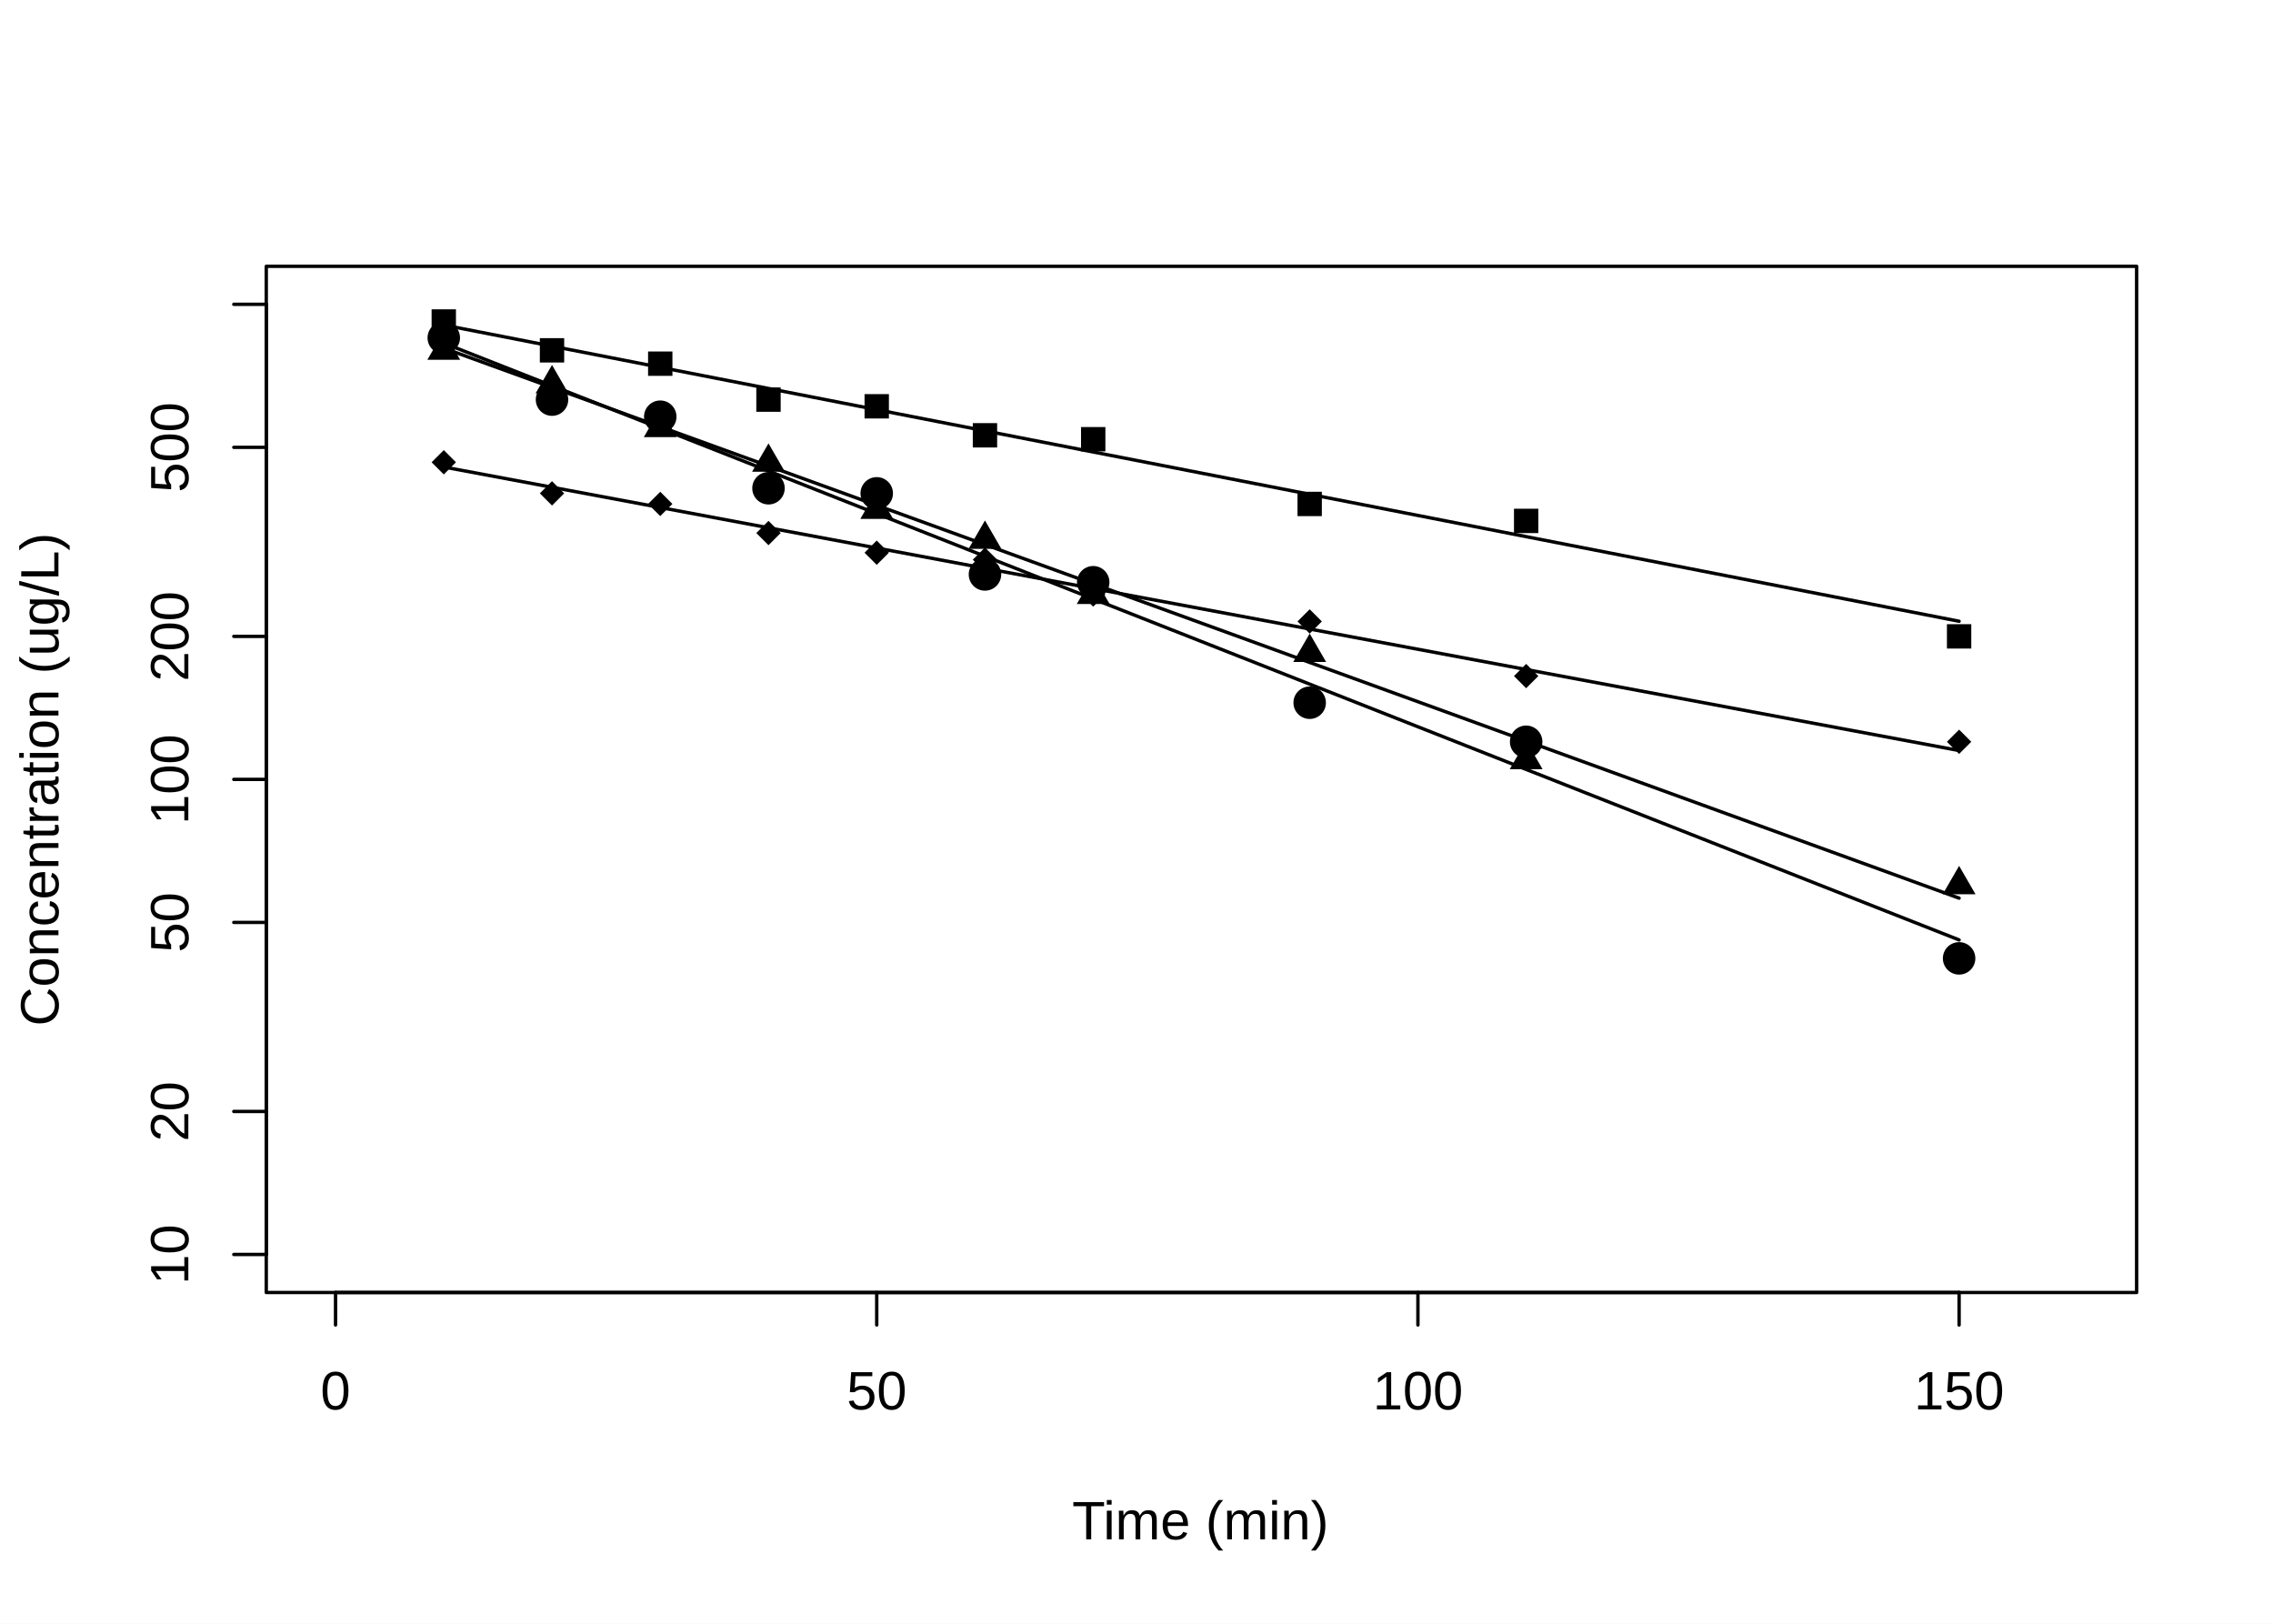
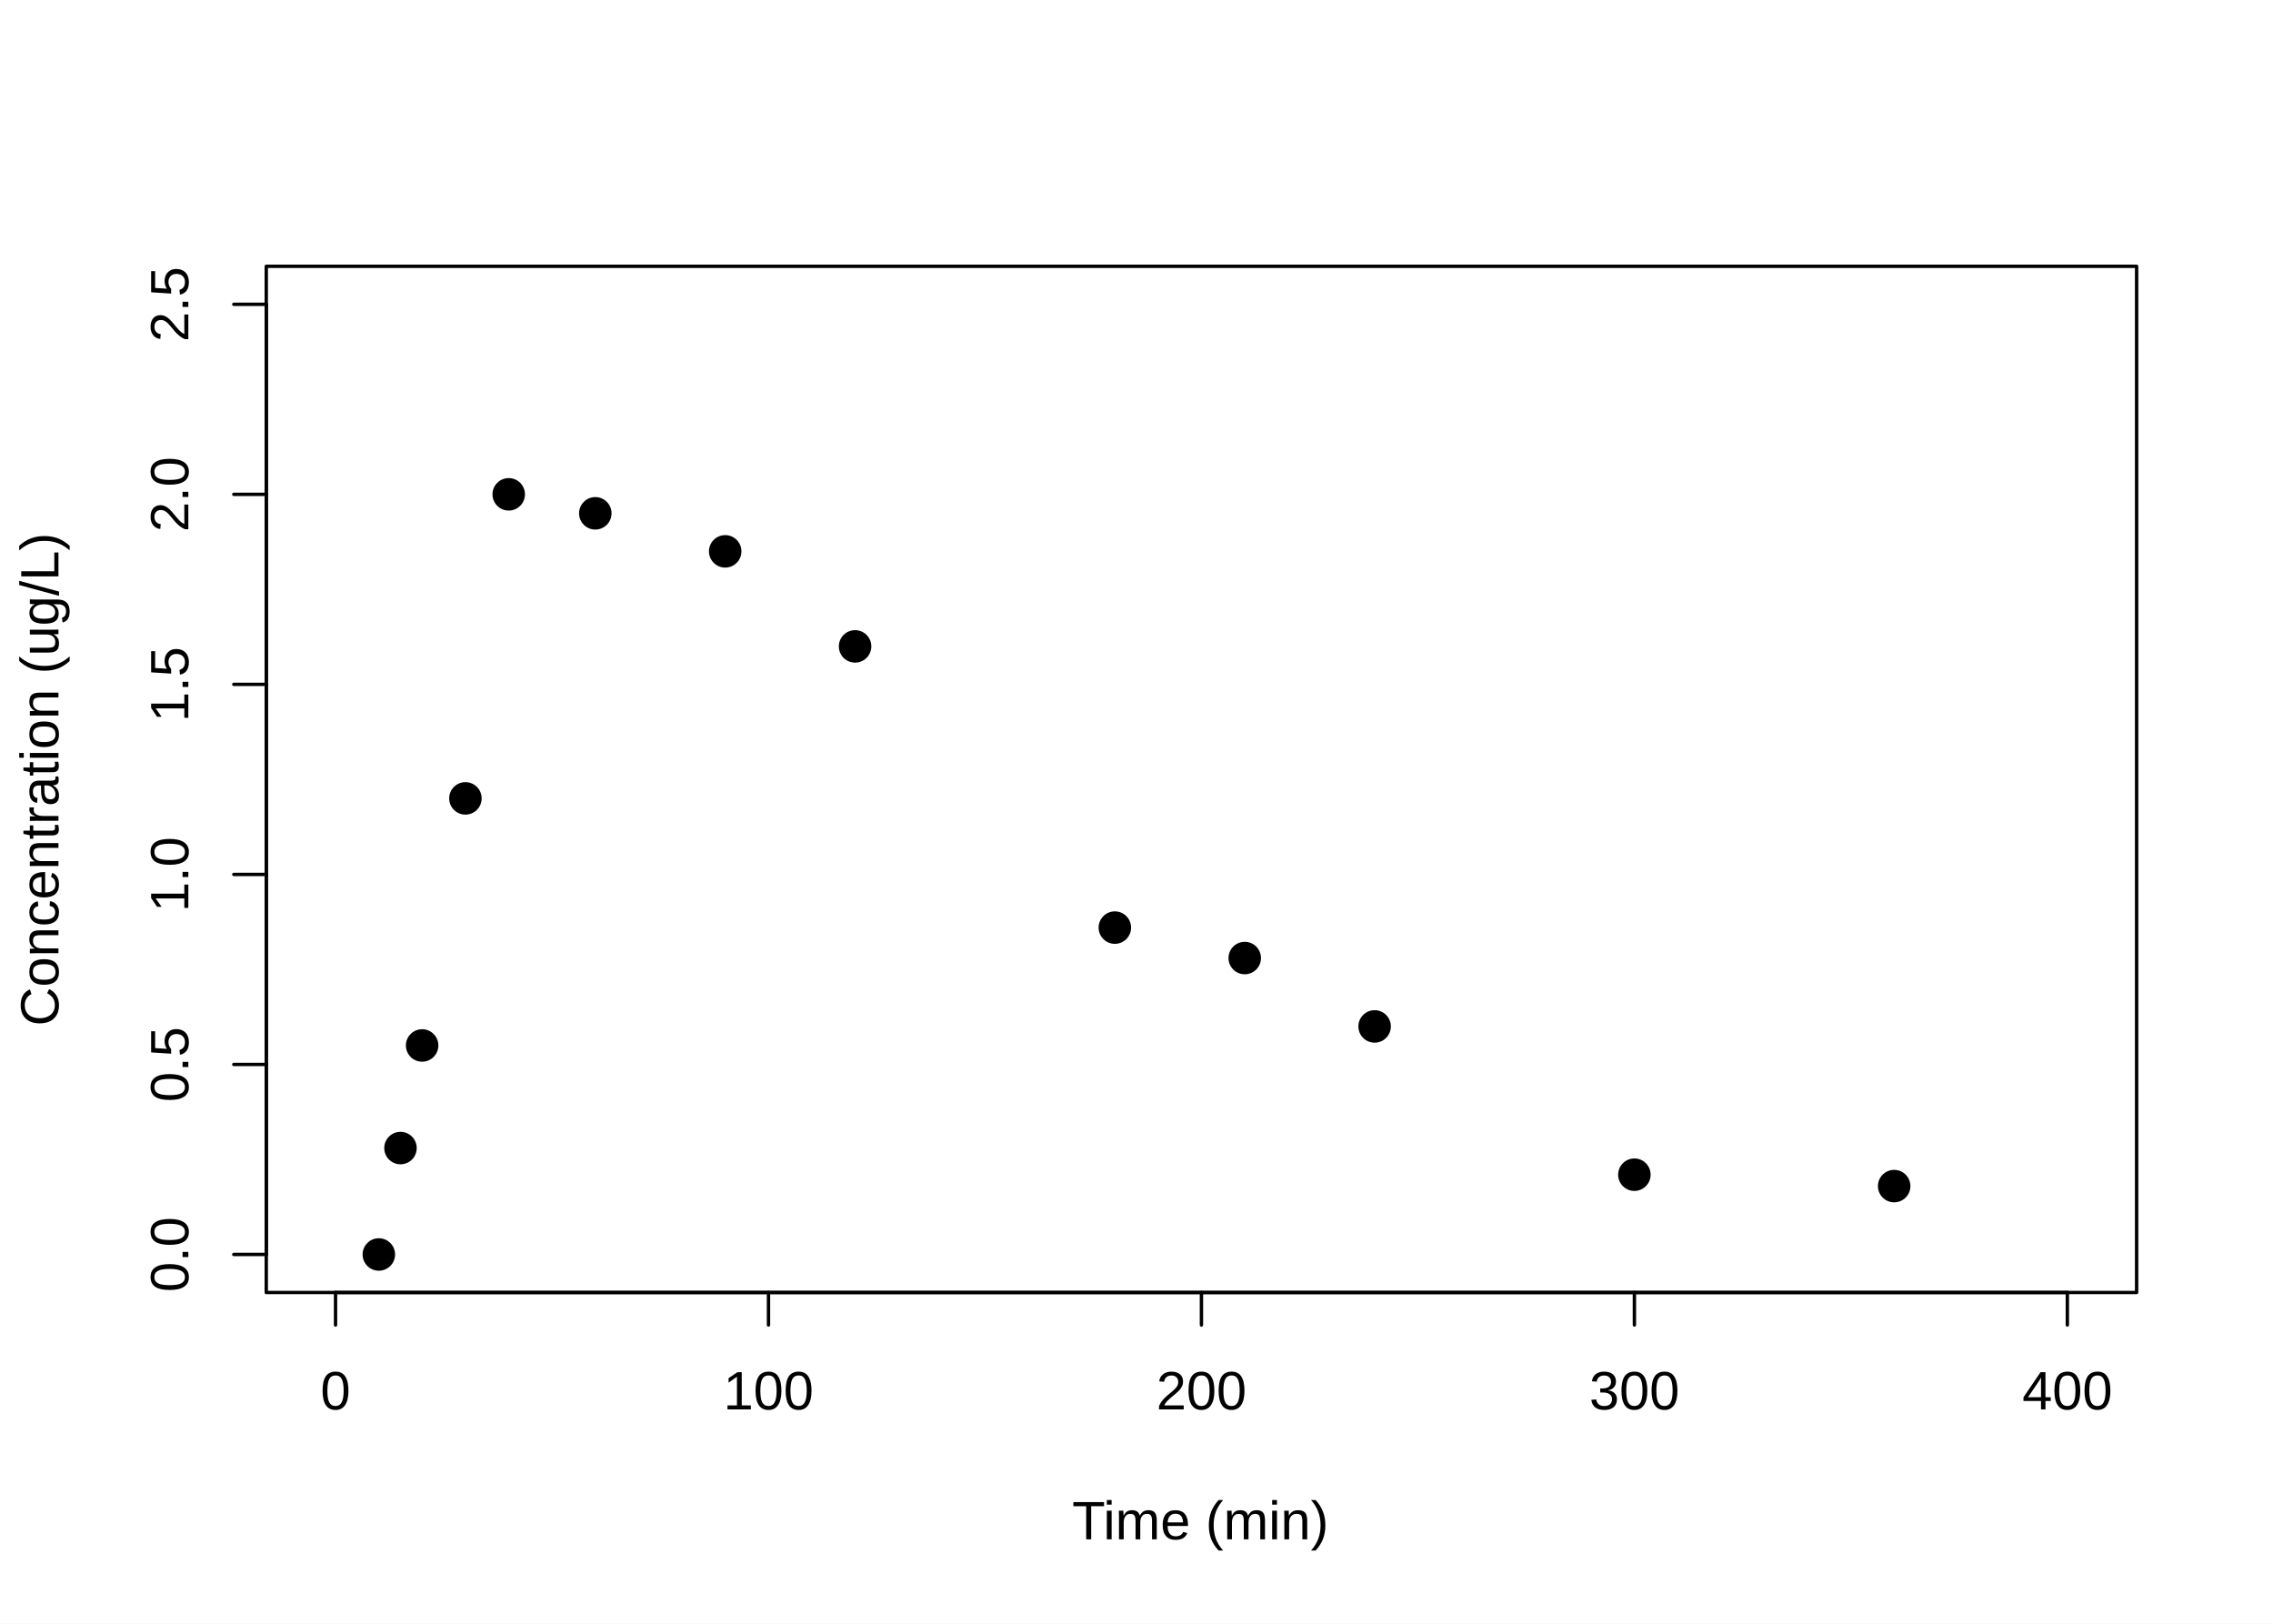
<svg xmlns="http://www.w3.org/2000/svg" viewBox="0 0 504.00 360.00">
  <defs>
    <style type="text/css">
    line, polyline, polygon, path, rect, circle {
      fill: none;
      stroke: #000000;
      stroke-linecap: round;
      stroke-linejoin: round;
      stroke-miterlimit: 10.00;
    }
  </style>
  </defs>
  <rect width="100%" height="100%" style="stroke: none; fill: #FFFFFF;" />
-   <line x1="74.40" y1="286.56" x2="434.40" y2="286.56" style="stroke-width: 0.75;" />
-   <line x1="74.40" y1="286.56" x2="74.40" y2="293.76" style="stroke-width: 0.75;" />
-   <line x1="194.40" y1="286.56" x2="194.40" y2="293.76" style="stroke-width: 0.75;" />
-   <line x1="314.40" y1="286.56" x2="314.40" y2="293.76" style="stroke-width: 0.75;" />
-   <line x1="434.40" y1="286.56" x2="434.40" y2="293.76" style="stroke-width: 0.75;" />
-   <text x="71.06" y="312.48" style="font-size: 12.00px; font-family: Arial;" textLength="6.67px" lengthAdjust="spacingAndGlyphs">0</text>
-   <text x="187.73" y="312.48" style="font-size: 12.00px; font-family: Arial;" textLength="13.35px" lengthAdjust="spacingAndGlyphs">50</text>
-   <text x="304.39" y="312.48" style="font-size: 12.00px; font-family: Arial;" textLength="20.02px" lengthAdjust="spacingAndGlyphs">100</text>
-   <text x="424.39" y="312.48" style="font-size: 12.00px; font-family: Arial;" textLength="20.02px" lengthAdjust="spacingAndGlyphs">150</text>
-   <line x1="59.04" y1="278.13" x2="59.04" y2="67.47" style="stroke-width: 0.75;" />
-   <line x1="59.04" y1="278.13" x2="51.84" y2="278.13" style="stroke-width: 0.75;" />
-   <line x1="59.04" y1="246.42" x2="51.84" y2="246.42" style="stroke-width: 0.75;" />
-   <line x1="59.04" y1="204.51" x2="51.84" y2="204.51" style="stroke-width: 0.75;" />
-   <line x1="59.04" y1="172.80" x2="51.84" y2="172.80" style="stroke-width: 0.75;" />
-   <line x1="59.04" y1="141.09" x2="51.84" y2="141.09" style="stroke-width: 0.75;" />
-   <line x1="59.04" y1="99.18" x2="51.84" y2="99.18" style="stroke-width: 0.75;" />
-   <line x1="59.04" y1="67.47" x2="51.84" y2="67.47" style="stroke-width: 0.75;" />
-   <text transform="translate(41.76,284.81) rotate(-90)" style="font-size: 12.00px; font-family: Arial;" textLength="13.35px" lengthAdjust="spacingAndGlyphs">10</text>
-   <text transform="translate(41.76,253.10) rotate(-90)" style="font-size: 12.00px; font-family: Arial;" textLength="13.35px" lengthAdjust="spacingAndGlyphs">20</text>
-   <text transform="translate(41.76,211.18) rotate(-90)" style="font-size: 12.00px; font-family: Arial;" textLength="13.35px" lengthAdjust="spacingAndGlyphs">50</text>
-   <text transform="translate(41.76,182.81) rotate(-90)" style="font-size: 12.00px; font-family: Arial;" textLength="20.02px" lengthAdjust="spacingAndGlyphs">100</text>
-   <text transform="translate(41.76,151.10) rotate(-90)" style="font-size: 12.00px; font-family: Arial;" textLength="20.02px" lengthAdjust="spacingAndGlyphs">200</text>
-   <text transform="translate(41.76,109.19) rotate(-90)" style="font-size: 12.00px; font-family: Arial;" textLength="20.02px" lengthAdjust="spacingAndGlyphs">500</text>
-   <polyline points="59.04,286.56 473.76,286.56 473.76,59.04 59.04,59.04 59.04,286.56 " style="stroke-width: 0.75;" />
-   <text x="237.74" y="341.28" style="font-size: 12.00px; font-family: Arial;" textLength="57.33px" lengthAdjust="spacingAndGlyphs">Time (min)</text>
-   <text transform="translate(12.96,227.50) rotate(-90)" style="font-size: 12.00px; font-family: Arial;" textLength="109.39px" lengthAdjust="spacingAndGlyphs">Concentration (ug/L)</text>
  <defs>
    <clipPath id="cpNTkuMDR8NDczLjc2fDI4Ni41Nnw1OS4wNA==">
      <rect x="59.04" y="59.04" width="414.72" height="227.52" />
    </clipPath>
  </defs>
-   <polygon points="95.70,73.98 101.10,73.98 101.10,68.58 95.70,68.58 " style="stroke-width: 0.75; stroke: none; fill: #000000;" clip-path="url(#cpNTkuMDR8NDczLjc2fDI4Ni41Nnw1OS4wNA==)" />
-   <polygon points="119.70,80.37 125.10,80.37 125.10,74.97 119.70,74.97 " style="stroke-width: 0.75; stroke: none; fill: #000000;" clip-path="url(#cpNTkuMDR8NDczLjc2fDI4Ni41Nnw1OS4wNA==)" />
-   <polygon points="143.70,83.33 149.10,83.33 149.10,77.93 143.70,77.93 " style="stroke-width: 0.75; stroke: none; fill: #000000;" clip-path="url(#cpNTkuMDR8NDczLjc2fDI4Ni41Nnw1OS4wNA==)" />
-   <polygon points="167.70,91.30 173.10,91.30 173.10,85.90 167.70,85.90 " style="stroke-width: 0.75; stroke: none; fill: #000000;" clip-path="url(#cpNTkuMDR8NDczLjc2fDI4Ni41Nnw1OS4wNA==)" />
-   <polygon points="191.70,92.78 197.10,92.78 197.10,87.38 191.70,87.38 " style="stroke-width: 0.75; stroke: none; fill: #000000;" clip-path="url(#cpNTkuMDR8NDczLjc2fDI4Ni41Nnw1OS4wNA==)" />
-   <polygon points="215.70,99.21 221.10,99.21 221.10,93.81 215.70,93.81 " style="stroke-width: 0.75; stroke: none; fill: #000000;" clip-path="url(#cpNTkuMDR8NDczLjc2fDI4Ni41Nnw1OS4wNA==)" />
-   <polygon points="239.70,100.08 245.10,100.08 245.10,94.68 239.70,94.68 " style="stroke-width: 0.75; stroke: none; fill: #000000;" clip-path="url(#cpNTkuMDR8NDczLjc2fDI4Ni41Nnw1OS4wNA==)" />
-   <polygon points="287.70,114.43 293.10,114.43 293.10,109.03 287.70,109.03 " style="stroke-width: 0.75; stroke: none; fill: #000000;" clip-path="url(#cpNTkuMDR8NDczLjc2fDI4Ni41Nnw1OS4wNA==)" />
-   <polygon points="335.70,118.19 341.10,118.19 341.10,112.79 335.70,112.79 " style="stroke-width: 0.75; stroke: none; fill: #000000;" clip-path="url(#cpNTkuMDR8NDczLjc2fDI4Ni41Nnw1OS4wNA==)" />
-   <polygon points="431.70,143.79 437.10,143.79 437.10,138.39 431.70,138.39 " style="stroke-width: 0.75; stroke: none; fill: #000000;" clip-path="url(#cpNTkuMDR8NDczLjc2fDI4Ni41Nnw1OS4wNA==)" />
-   <polyline points="98.40,72.06 122.40,76.75 146.40,81.44 170.40,86.13 194.40,90.83 218.40,95.52 242.40,100.21 290.40,109.59 338.40,118.98 434.40,137.74 " style="stroke-width: 0.75;" clip-path="url(#cpNTkuMDR8NDczLjc2fDI4Ni41Nnw1OS4wNA==)" />
-   <circle cx="98.40" cy="74.90" r="2.70pt" style="stroke-width: 0.75; stroke: none; fill: #000000;" clip-path="url(#cpNTkuMDR8NDczLjc2fDI4Ni41Nnw1OS4wNA==)" />
-   <circle cx="122.40" cy="88.60" r="2.70pt" style="stroke-width: 0.75; stroke: none; fill: #000000;" clip-path="url(#cpNTkuMDR8NDczLjc2fDI4Ni41Nnw1OS4wNA==)" />
-   <circle cx="146.40" cy="92.39" r="2.70pt" style="stroke-width: 0.75; stroke: none; fill: #000000;" clip-path="url(#cpNTkuMDR8NDczLjc2fDI4Ni41Nnw1OS4wNA==)" />
-   <circle cx="170.40" cy="108.25" r="2.70pt" style="stroke-width: 0.75; stroke: none; fill: #000000;" clip-path="url(#cpNTkuMDR8NDczLjc2fDI4Ni41Nnw1OS4wNA==)" />
-   <circle cx="194.40" cy="109.38" r="2.70pt" style="stroke-width: 0.75; stroke: none; fill: #000000;" clip-path="url(#cpNTkuMDR8NDczLjc2fDI4Ni41Nnw1OS4wNA==)" />
-   <circle cx="218.40" cy="127.36" r="2.70pt" style="stroke-width: 0.75; stroke: none; fill: #000000;" clip-path="url(#cpNTkuMDR8NDczLjc2fDI4Ni41Nnw1OS4wNA==)" />
-   <circle cx="242.40" cy="129.09" r="2.70pt" style="stroke-width: 0.75; stroke: none; fill: #000000;" clip-path="url(#cpNTkuMDR8NDczLjc2fDI4Ni41Nnw1OS4wNA==)" />
-   <circle cx="290.40" cy="155.80" r="2.70pt" style="stroke-width: 0.75; stroke: none; fill: #000000;" clip-path="url(#cpNTkuMDR8NDczLjc2fDI4Ni41Nnw1OS4wNA==)" />
-   <circle cx="338.40" cy="164.46" r="2.70pt" style="stroke-width: 0.75; stroke: none; fill: #000000;" clip-path="url(#cpNTkuMDR8NDczLjc2fDI4Ni41Nnw1OS4wNA==)" />
-   <circle cx="434.40" cy="212.48" r="2.70pt" style="stroke-width: 0.75; stroke: none; fill: #000000;" clip-path="url(#cpNTkuMDR8NDczLjc2fDI4Ni41Nnw1OS4wNA==)" />
-   <polyline points="98.40,76.07 122.40,85.52 146.40,94.97 170.40,104.42 194.40,113.88 218.40,123.33 242.40,132.78 290.40,151.68 338.40,170.59 434.40,208.39 " style="stroke-width: 0.75;" clip-path="url(#cpNTkuMDR8NDczLjc2fDI4Ni41Nnw1OS4wNA==)" />
-   <polygon points="98.40,73.48 102.04,79.77 94.76,79.77 " style="stroke-width: 0.75; stroke: none; fill: #000000;" clip-path="url(#cpNTkuMDR8NDczLjc2fDI4Ni41Nnw1OS4wNA==)" />
-   <polygon points="122.40,80.91 126.04,87.21 118.76,87.21 " style="stroke-width: 0.75; stroke: none; fill: #000000;" clip-path="url(#cpNTkuMDR8NDczLjc2fDI4Ni41Nnw1OS4wNA==)" />
-   <polygon points="146.40,90.62 150.04,96.91 142.76,96.91 " style="stroke-width: 0.75; stroke: none; fill: #000000;" clip-path="url(#cpNTkuMDR8NDczLjc2fDI4Ni41Nnw1OS4wNA==)" />
-   <polygon points="170.40,98.30 174.04,104.59 166.76,104.59 " style="stroke-width: 0.75; stroke: none; fill: #000000;" clip-path="url(#cpNTkuMDR8NDczLjc2fDI4Ni41Nnw1OS4wNA==)" />
-   <polygon points="194.40,108.75 198.04,115.05 190.76,115.05 " style="stroke-width: 0.75; stroke: none; fill: #000000;" clip-path="url(#cpNTkuMDR8NDczLjc2fDI4Ni41Nnw1OS4wNA==)" />
-   <polygon points="218.40,115.39 222.04,121.69 214.76,121.69 " style="stroke-width: 0.75; stroke: none; fill: #000000;" clip-path="url(#cpNTkuMDR8NDczLjc2fDI4Ni41Nnw1OS4wNA==)" />
-   <polygon points="242.40,127.61 246.04,133.91 238.76,133.91 " style="stroke-width: 0.75; stroke: none; fill: #000000;" clip-path="url(#cpNTkuMDR8NDczLjc2fDI4Ni41Nnw1OS4wNA==)" />
-   <polygon points="290.40,140.46 294.04,146.76 286.76,146.76 " style="stroke-width: 0.75; stroke: none; fill: #000000;" clip-path="url(#cpNTkuMDR8NDczLjc2fDI4Ni41Nnw1OS4wNA==)" />
-   <polygon points="338.40,164.24 342.04,170.54 334.76,170.54 " style="stroke-width: 0.75; stroke: none; fill: #000000;" clip-path="url(#cpNTkuMDR8NDczLjc2fDI4Ni41Nnw1OS4wNA==)" />
-   <polygon points="434.40,191.97 438.04,198.27 430.76,198.27 " style="stroke-width: 0.75; stroke: none; fill: #000000;" clip-path="url(#cpNTkuMDR8NDczLjc2fDI4Ni41Nnw1OS4wNA==)" />
-   <polyline points="98.40,77.19 122.40,85.90 146.40,94.61 170.40,103.32 194.40,112.03 218.40,120.74 242.40,129.45 290.40,146.87 338.40,164.29 434.40,199.13 " style="stroke-width: 0.75;" clip-path="url(#cpNTkuMDR8NDczLjc2fDI4Ni41Nnw1OS4wNA==)" />
-   <polygon points="95.70,102.49 98.40,99.79 101.10,102.49 98.40,105.19 " style="stroke-width: 0.75; stroke: none; fill: #000000;" clip-path="url(#cpNTkuMDR8NDczLjc2fDI4Ni41Nnw1OS4wNA==)" />
-   <polygon points="119.70,109.38 122.40,106.68 125.10,109.38 122.40,112.08 " style="stroke-width: 0.75; stroke: none; fill: #000000;" clip-path="url(#cpNTkuMDR8NDczLjc2fDI4Ni41Nnw1OS4wNA==)" />
-   <polygon points="143.70,111.73 146.40,109.03 149.10,111.73 146.40,114.43 " style="stroke-width: 0.75; stroke: none; fill: #000000;" clip-path="url(#cpNTkuMDR8NDczLjc2fDI4Ni41Nnw1OS4wNA==)" />
-   <polygon points="167.70,118.18 170.40,115.48 173.10,118.18 170.40,120.88 " style="stroke-width: 0.75; stroke: none; fill: #000000;" clip-path="url(#cpNTkuMDR8NDczLjc2fDI4Ni41Nnw1OS4wNA==)" />
-   <polygon points="191.70,122.54 194.40,119.84 197.10,122.54 194.40,125.24 " style="stroke-width: 0.75; stroke: none; fill: #000000;" clip-path="url(#cpNTkuMDR8NDczLjc2fDI4Ni41Nnw1OS4wNA==)" />
-   <polygon points="215.70,124.09 218.40,121.39 221.10,124.09 218.40,126.79 " style="stroke-width: 0.75; stroke: none; fill: #000000;" clip-path="url(#cpNTkuMDR8NDczLjc2fDI4Ni41Nnw1OS4wNA==)" />
-   <polygon points="239.70,131.81 242.40,129.11 245.10,131.81 242.40,134.51 " style="stroke-width: 0.75; stroke: none; fill: #000000;" clip-path="url(#cpNTkuMDR8NDczLjc2fDI4Ni41Nnw1OS4wNA==)" />
-   <polygon points="287.70,137.78 290.40,135.08 293.10,137.78 290.40,140.48 " style="stroke-width: 0.75; stroke: none; fill: #000000;" clip-path="url(#cpNTkuMDR8NDczLjc2fDI4Ni41Nnw1OS4wNA==)" />
-   <polygon points="335.70,149.89 338.40,147.19 341.10,149.89 338.40,152.59 " style="stroke-width: 0.75; stroke: none; fill: #000000;" clip-path="url(#cpNTkuMDR8NDczLjc2fDI4Ni41Nnw1OS4wNA==)" />
-   <polygon points="431.70,164.46 434.40,161.76 437.10,164.46 434.40,167.16 " style="stroke-width: 0.75; stroke: none; fill: #000000;" clip-path="url(#cpNTkuMDR8NDczLjc2fDI4Ni41Nnw1OS4wNA==)" />
-   <polyline points="98.40,103.54 122.40,108.03 146.40,112.52 170.40,117.01 194.40,121.50 218.40,125.99 242.40,130.48 290.40,139.46 338.40,148.44 434.40,166.40 " style="stroke-width: 0.75;" clip-path="url(#cpNTkuMDR8NDczLjc2fDI4Ni41Nnw1OS4wNA==)" />
+   <circle cx="84.00" cy="278.13" r="2.70pt" style="stroke-width: 0.75; stroke: none; fill: #000000;" clip-path="url(#cpNTkuMDR8NDczLjc2fDI4Ni41Nnw1OS4wNA==)" />
+   <circle cx="88.80" cy="254.54" r="2.70pt" style="stroke-width: 0.75; stroke: none; fill: #000000;" clip-path="url(#cpNTkuMDR8NDczLjc2fDI4Ni41Nnw1OS4wNA==)" />
+   <circle cx="93.60" cy="231.79" r="2.70pt" style="stroke-width: 0.75; stroke: none; fill: #000000;" clip-path="url(#cpNTkuMDR8NDczLjc2fDI4Ni41Nnw1OS4wNA==)" />
+   <circle cx="103.20" cy="177.01" r="2.70pt" style="stroke-width: 0.75; stroke: none; fill: #000000;" clip-path="url(#cpNTkuMDR8NDczLjc2fDI4Ni41Nnw1OS4wNA==)" />
+   <circle cx="112.80" cy="109.60" r="2.70pt" style="stroke-width: 0.75; stroke: none; fill: #000000;" clip-path="url(#cpNTkuMDR8NDczLjc2fDI4Ni41Nnw1OS4wNA==)" />
+   <circle cx="132.00" cy="113.81" r="2.70pt" style="stroke-width: 0.75; stroke: none; fill: #000000;" clip-path="url(#cpNTkuMDR8NDczLjc2fDI4Ni41Nnw1OS4wNA==)" />
+   <circle cx="160.80" cy="122.24" r="2.70pt" style="stroke-width: 0.75; stroke: none; fill: #000000;" clip-path="url(#cpNTkuMDR8NDczLjc2fDI4Ni41Nnw1OS4wNA==)" />
+   <circle cx="189.60" cy="143.31" r="2.70pt" style="stroke-width: 0.75; stroke: none; fill: #000000;" clip-path="url(#cpNTkuMDR8NDczLjc2fDI4Ni41Nnw1OS4wNA==)" />
+   <circle cx="247.20" cy="205.66" r="2.70pt" style="stroke-width: 0.75; stroke: none; fill: #000000;" clip-path="url(#cpNTkuMDR8NDczLjc2fDI4Ni41Nnw1OS4wNA==)" />
+   <circle cx="276.00" cy="212.41" r="2.70pt" style="stroke-width: 0.75; stroke: none; fill: #000000;" clip-path="url(#cpNTkuMDR8NDczLjc2fDI4Ni41Nnw1OS4wNA==)" />
+   <circle cx="304.80" cy="227.57" r="2.70pt" style="stroke-width: 0.75; stroke: none; fill: #000000;" clip-path="url(#cpNTkuMDR8NDczLjc2fDI4Ni41Nnw1OS4wNA==)" />
+   <circle cx="362.40" cy="260.44" r="2.70pt" style="stroke-width: 0.75; stroke: none; fill: #000000;" clip-path="url(#cpNTkuMDR8NDczLjc2fDI4Ni41Nnw1OS4wNA==)" />
+   <circle cx="420.00" cy="262.97" r="2.70pt" style="stroke-width: 0.75; stroke: none; fill: #000000;" clip-path="url(#cpNTkuMDR8NDczLjc2fDI4Ni41Nnw1OS4wNA==)" />
+   <defs>
+     <clipPath id="cpMC4wMHw1MDQuMDB8MzYwLjAwfDAuMDA=">
+       <rect x="0.00" y="0.00" width="504.00" height="360.00" />
+     </clipPath>
+   </defs>
+   <line x1="74.40" y1="286.56" x2="458.40" y2="286.56" style="stroke-width: 0.75;" clip-path="url(#cpMC4wMHw1MDQuMDB8MzYwLjAwfDAuMDA=)" />
+   <line x1="74.40" y1="286.56" x2="74.40" y2="293.76" style="stroke-width: 0.75;" clip-path="url(#cpMC4wMHw1MDQuMDB8MzYwLjAwfDAuMDA=)" />
+   <line x1="170.40" y1="286.56" x2="170.40" y2="293.76" style="stroke-width: 0.75;" clip-path="url(#cpMC4wMHw1MDQuMDB8MzYwLjAwfDAuMDA=)" />
+   <line x1="266.40" y1="286.56" x2="266.40" y2="293.76" style="stroke-width: 0.75;" clip-path="url(#cpMC4wMHw1MDQuMDB8MzYwLjAwfDAuMDA=)" />
+   <line x1="362.40" y1="286.56" x2="362.40" y2="293.76" style="stroke-width: 0.75;" clip-path="url(#cpMC4wMHw1MDQuMDB8MzYwLjAwfDAuMDA=)" />
+   <line x1="458.40" y1="286.56" x2="458.40" y2="293.76" style="stroke-width: 0.75;" clip-path="url(#cpMC4wMHw1MDQuMDB8MzYwLjAwfDAuMDA=)" />
+   <g clip-path="url(#cpMC4wMHw1MDQuMDB8MzYwLjAwfDAuMDA=)">
+     <text x="71.06" y="312.48" style="font-size: 12.00px; font-family: Arial;" textLength="6.67px" lengthAdjust="spacingAndGlyphs">0</text>
+   </g>
+   <g clip-path="url(#cpMC4wMHw1MDQuMDB8MzYwLjAwfDAuMDA=)">
+     <text x="160.39" y="312.48" style="font-size: 12.00px; font-family: Arial;" textLength="20.02px" lengthAdjust="spacingAndGlyphs">100</text>
+   </g>
+   <g clip-path="url(#cpMC4wMHw1MDQuMDB8MzYwLjAwfDAuMDA=)">
+     <text x="256.39" y="312.48" style="font-size: 12.00px; font-family: Arial;" textLength="20.02px" lengthAdjust="spacingAndGlyphs">200</text>
+   </g>
+   <g clip-path="url(#cpMC4wMHw1MDQuMDB8MzYwLjAwfDAuMDA=)">
+     <text x="352.39" y="312.48" style="font-size: 12.00px; font-family: Arial;" textLength="20.02px" lengthAdjust="spacingAndGlyphs">300</text>
+   </g>
+   <g clip-path="url(#cpMC4wMHw1MDQuMDB8MzYwLjAwfDAuMDA=)">
+     <text x="448.39" y="312.48" style="font-size: 12.00px; font-family: Arial;" textLength="20.02px" lengthAdjust="spacingAndGlyphs">400</text>
+   </g>
+   <line x1="59.04" y1="278.13" x2="59.04" y2="67.47" style="stroke-width: 0.75;" clip-path="url(#cpMC4wMHw1MDQuMDB8MzYwLjAwfDAuMDA=)" />
+   <line x1="59.04" y1="278.13" x2="51.84" y2="278.13" style="stroke-width: 0.75;" clip-path="url(#cpMC4wMHw1MDQuMDB8MzYwLjAwfDAuMDA=)" />
+   <line x1="59.04" y1="236.00" x2="51.84" y2="236.00" style="stroke-width: 0.75;" clip-path="url(#cpMC4wMHw1MDQuMDB8MzYwLjAwfDAuMDA=)" />
+   <line x1="59.04" y1="193.87" x2="51.84" y2="193.87" style="stroke-width: 0.75;" clip-path="url(#cpMC4wMHw1MDQuMDB8MzYwLjAwfDAuMDA=)" />
+   <line x1="59.04" y1="151.73" x2="51.84" y2="151.73" style="stroke-width: 0.75;" clip-path="url(#cpMC4wMHw1MDQuMDB8MzYwLjAwfDAuMDA=)" />
+   <line x1="59.04" y1="109.60" x2="51.84" y2="109.60" style="stroke-width: 0.75;" clip-path="url(#cpMC4wMHw1MDQuMDB8MzYwLjAwfDAuMDA=)" />
+   <line x1="59.04" y1="67.47" x2="51.84" y2="67.47" style="stroke-width: 0.75;" clip-path="url(#cpMC4wMHw1MDQuMDB8MzYwLjAwfDAuMDA=)" />
+   <g clip-path="url(#cpMC4wMHw1MDQuMDB8MzYwLjAwfDAuMDA=)">
+     <text transform="translate(41.76,286.47) rotate(-90)" style="font-size: 12.00px; font-family: Arial;" textLength="16.68px" lengthAdjust="spacingAndGlyphs">0.0</text>
+   </g>
+   <g clip-path="url(#cpMC4wMHw1MDQuMDB8MzYwLjAwfDAuMDA=)">
+     <text transform="translate(41.76,244.34) rotate(-90)" style="font-size: 12.00px; font-family: Arial;" textLength="16.68px" lengthAdjust="spacingAndGlyphs">0.5</text>
+   </g>
+   <g clip-path="url(#cpMC4wMHw1MDQuMDB8MzYwLjAwfDAuMDA=)">
+     <text transform="translate(41.76,202.21) rotate(-90)" style="font-size: 12.00px; font-family: Arial;" textLength="16.68px" lengthAdjust="spacingAndGlyphs">1.0</text>
+   </g>
+   <g clip-path="url(#cpMC4wMHw1MDQuMDB8MzYwLjAwfDAuMDA=)">
+     <text transform="translate(41.76,160.07) rotate(-90)" style="font-size: 12.00px; font-family: Arial;" textLength="16.68px" lengthAdjust="spacingAndGlyphs">1.5</text>
+   </g>
+   <g clip-path="url(#cpMC4wMHw1MDQuMDB8MzYwLjAwfDAuMDA=)">
+     <text transform="translate(41.76,117.94) rotate(-90)" style="font-size: 12.00px; font-family: Arial;" textLength="16.68px" lengthAdjust="spacingAndGlyphs">2.0</text>
+   </g>
+   <g clip-path="url(#cpMC4wMHw1MDQuMDB8MzYwLjAwfDAuMDA=)">
+     <text transform="translate(41.76,75.81) rotate(-90)" style="font-size: 12.00px; font-family: Arial;" textLength="16.68px" lengthAdjust="spacingAndGlyphs">2.5</text>
+   </g>
+   <polyline points="59.04,286.56 473.76,286.56 473.76,59.04 59.04,59.04 59.04,286.56 " style="stroke-width: 0.75;" clip-path="url(#cpMC4wMHw1MDQuMDB8MzYwLjAwfDAuMDA=)" />
+   <g clip-path="url(#cpMC4wMHw1MDQuMDB8MzYwLjAwfDAuMDA=)">
+     <text x="237.74" y="341.28" style="font-size: 12.00px; font-family: Arial;" textLength="57.33px" lengthAdjust="spacingAndGlyphs">Time (min)</text>
+   </g>
+   <g clip-path="url(#cpMC4wMHw1MDQuMDB8MzYwLjAwfDAuMDA=)">
+     <text transform="translate(12.96,227.50) rotate(-90)" style="font-size: 12.00px; font-family: Arial;" textLength="109.39px" lengthAdjust="spacingAndGlyphs">Concentration (ug/L)</text>
+   </g>
</svg>
